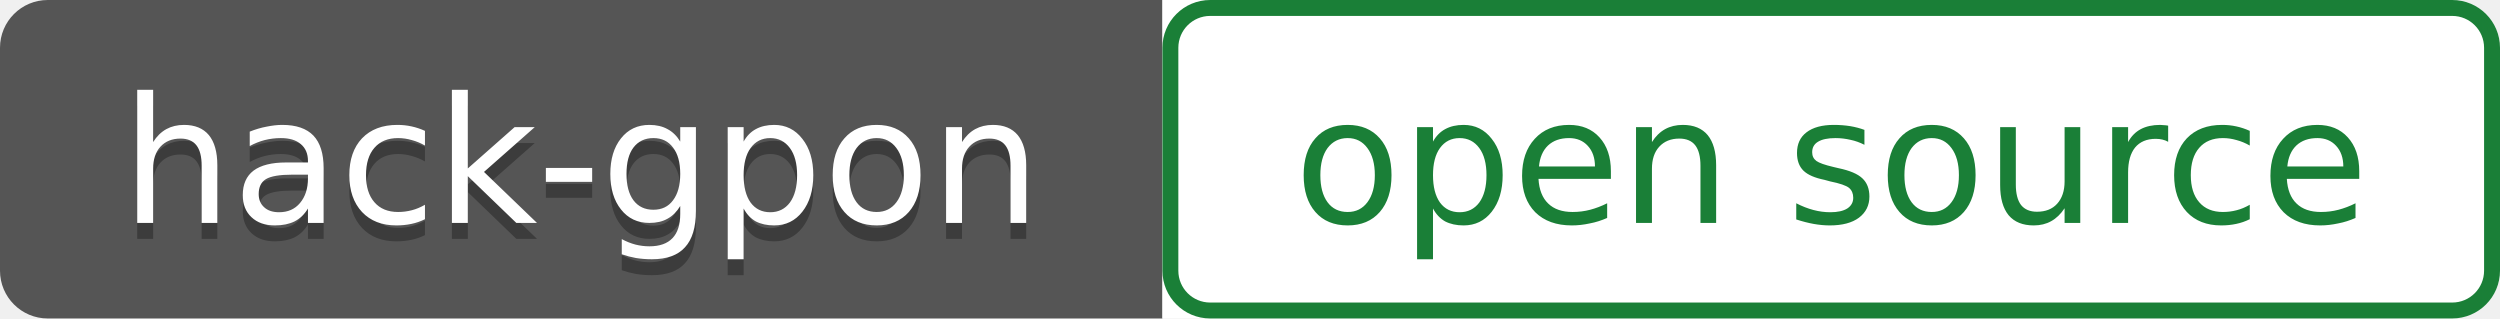
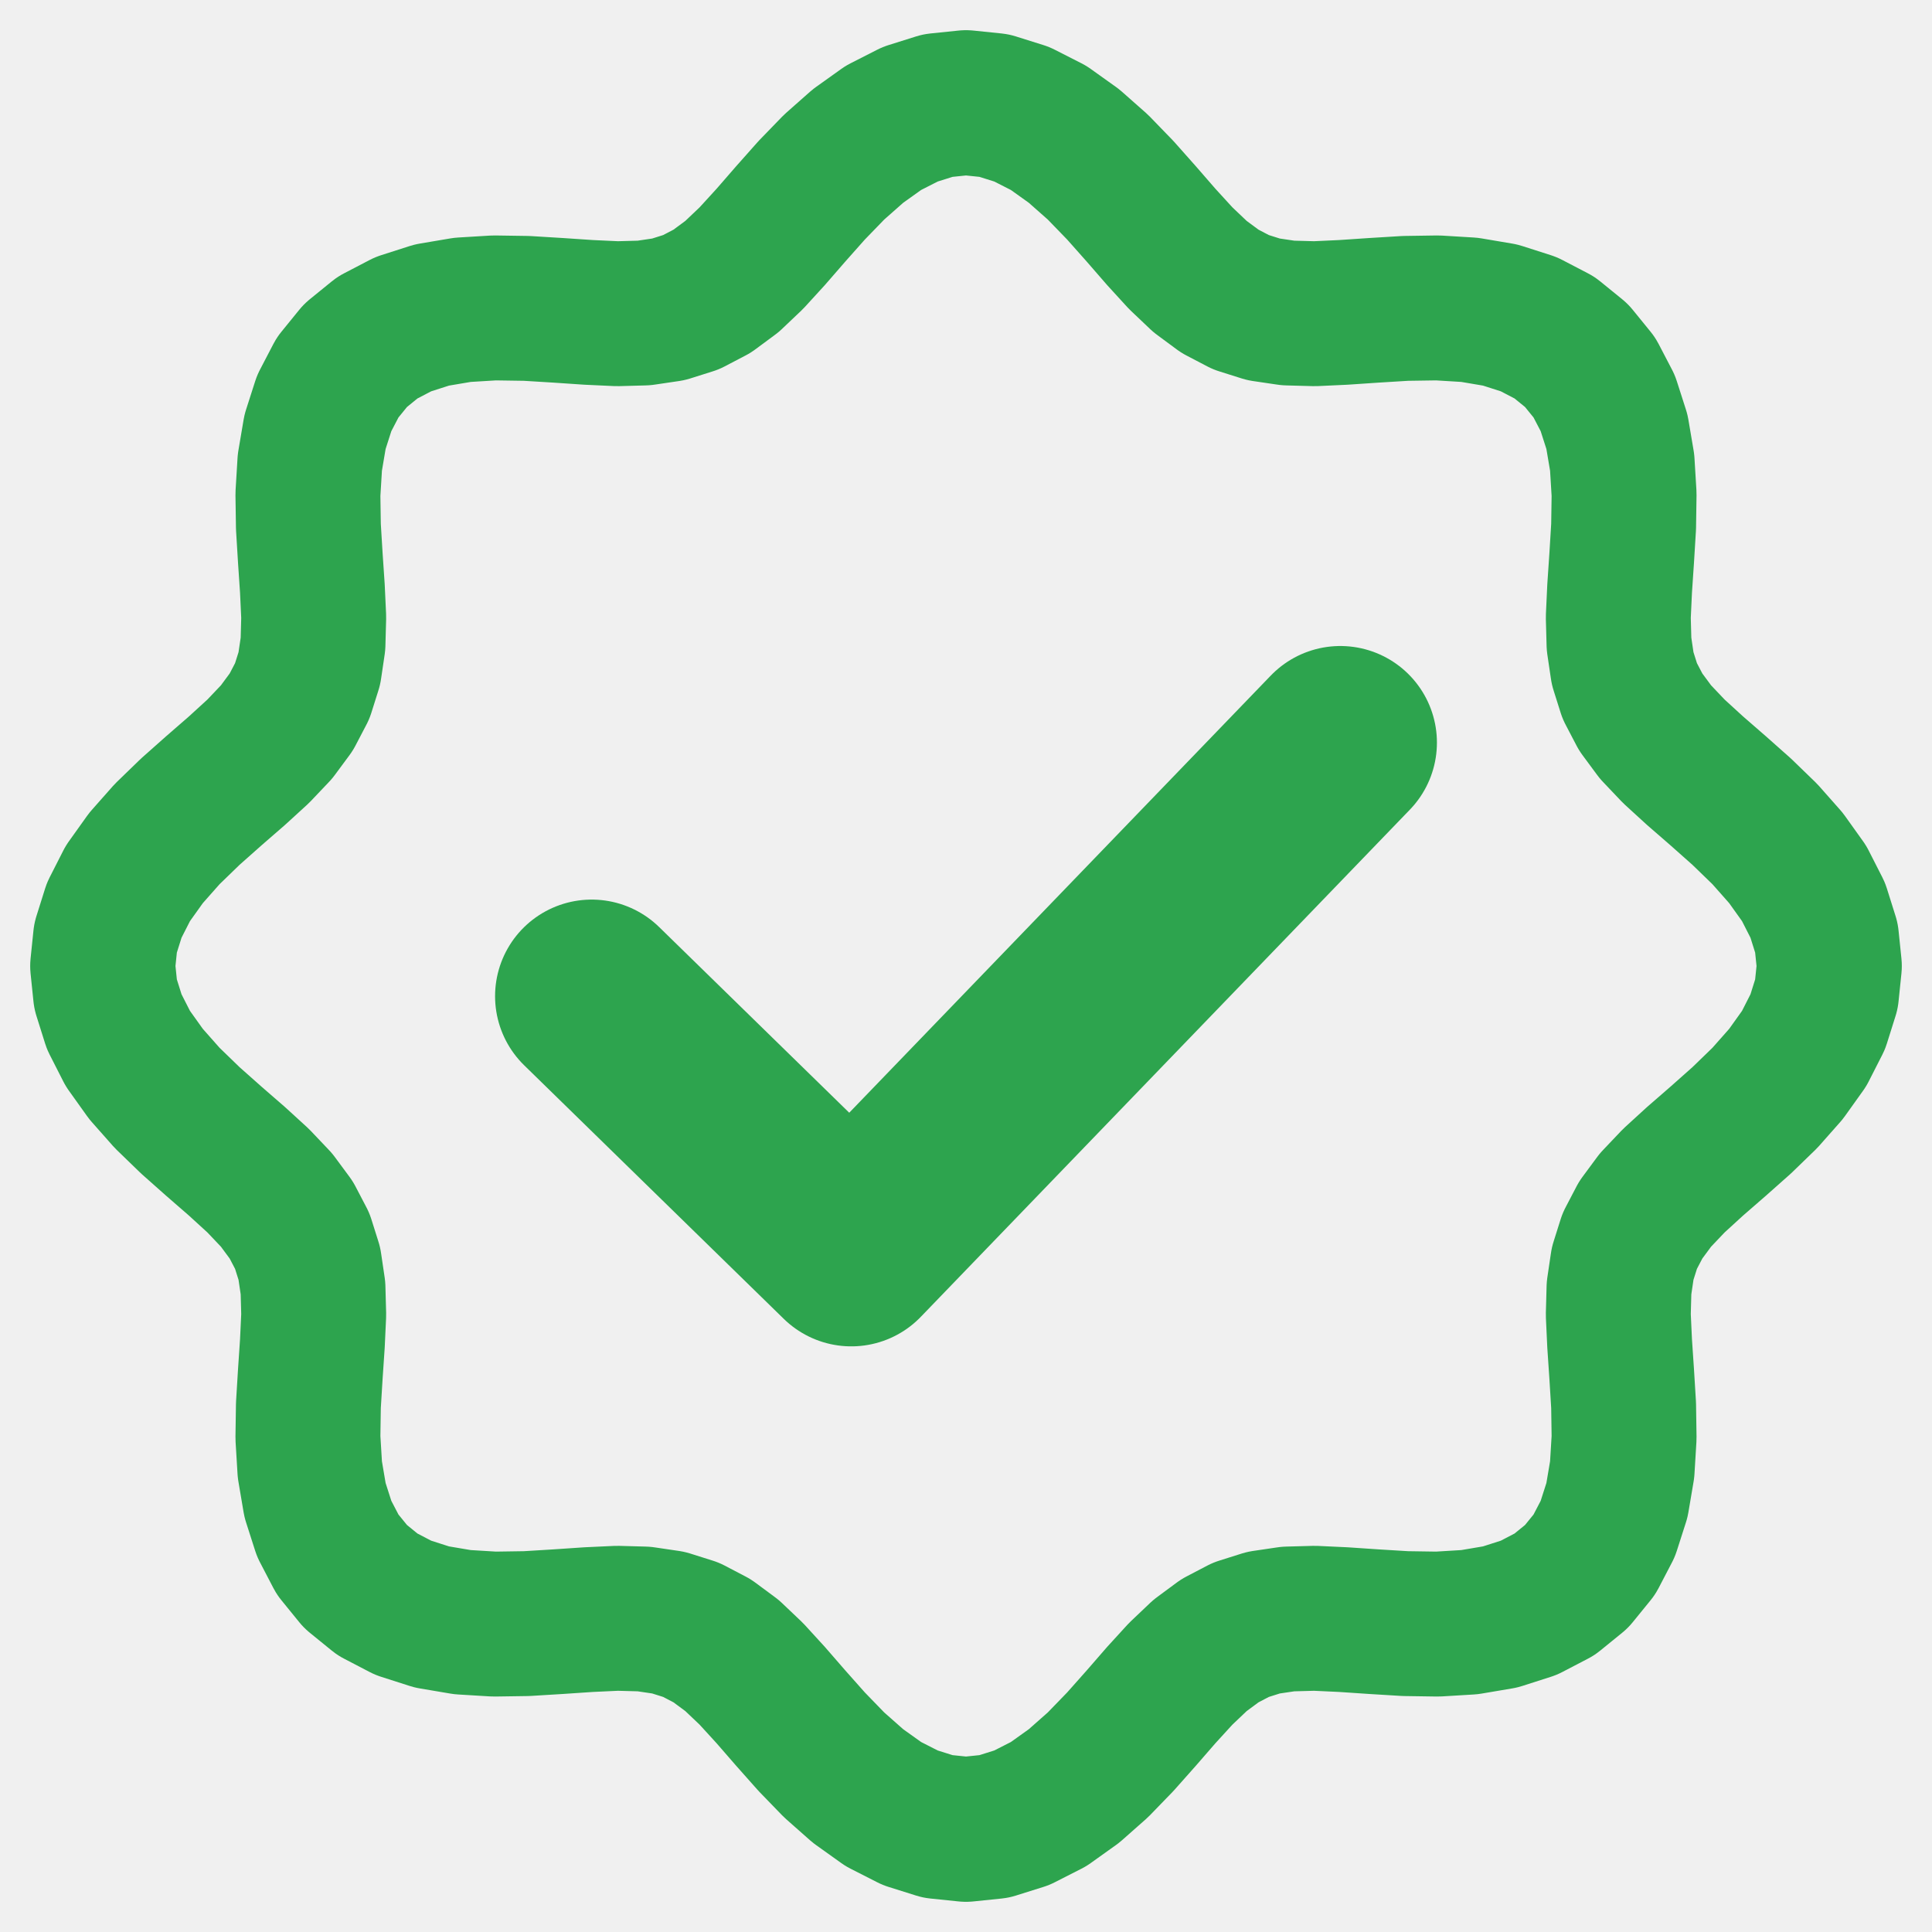
- <svg xmlns="http://www.w3.org/2000/svg" width="157" height="20" role="img" aria-label="hack-gpon: open source">
-   <clipPath id="r">
-     <rect width="157" height="20" rx="3" fill="#fff" />
-   </clipPath>
-   <g clip-path="url(#r)">
-     <rect width="73" height="20" fill="#555" />
-     <rect x="73" width="84" height="20" fill="#fff" />
-   </g>
-   <rect x="73.5" y="0.5" width="83" height="19" rx="2.5" fill="none" stroke="#1a7f37" />
-   <g text-anchor="middle" font-family="Verdana,Geneva,DejaVu Sans,sans-serif" font-size="11" lengthAdjust="spacingAndGlyphs">
-     <text x="36.5" y="15" fill="#010101" fill-opacity=".3" textLength="61">hack-gpon</text>
-     <text x="36.5" y="14" fill="#fff" textLength="61">hack-gpon</text>
-     <text x="115" y="14" fill="#1a7f37" textLength="72">open source</text>
-   </g>
+ <svg xmlns="http://www.w3.org/2000/svg" width="20" height="20" viewBox="0 0 16 16">
+   <path d="M8.000 0.850L8.233 0.874L8.462 0.946L8.684 1.059L8.894 1.209L9.092 1.384L9.278 1.576L9.452 1.772L9.618 1.963L9.778 2.138L9.938 2.290L10.103 2.412L10.277 2.503L10.464 2.562L10.667 2.592L10.888 2.598L11.125 2.587L11.377 2.570L11.639 2.554L11.906 2.550L12.170 2.566L12.424 2.609L12.661 2.685L12.874 2.796L13.056 2.944L13.204 3.126L13.315 3.339L13.391 3.576L13.434 3.830L13.450 4.094L13.446 4.361L13.430 4.623L13.413 4.875L13.402 5.112L13.408 5.333L13.438 5.536L13.497 5.723L13.588 5.897L13.710 6.062L13.862 6.222L14.037 6.382L14.228 6.548L14.424 6.722L14.616 6.908L14.791 7.106L14.941 7.316L15.054 7.538L15.126 7.767L15.150 8.000L15.126 8.233L15.054 8.462L14.941 8.684L14.791 8.894L14.616 9.092L14.424 9.278L14.228 9.452L14.037 9.618L13.862 9.778L13.710 9.938L13.588 10.103L13.497 10.277L13.438 10.464L13.408 10.667L13.402 10.888L13.413 11.125L13.430 11.377L13.446 11.639L13.450 11.906L13.434 12.170L13.391 12.424L13.315 12.661L13.204 12.874L13.056 13.056L12.874 13.204L12.661 13.315L12.424 13.391L12.170 13.434L11.906 13.450L11.639 13.446L11.377 13.430L11.125 13.413L10.888 13.402L10.667 13.408L10.464 13.438L10.277 13.497L10.103 13.588L9.938 13.710L9.778 13.862L9.618 14.037L9.452 14.228L9.278 14.424L9.092 14.616L8.894 14.791L8.684 14.941L8.462 15.054L8.233 15.126L8.000 15.150L7.767 15.126L7.538 15.054L7.316 14.941L7.106 14.791L6.908 14.616L6.722 14.424L6.548 14.228L6.382 14.037L6.222 13.862L6.062 13.710L5.897 13.588L5.723 13.497L5.536 13.438L5.333 13.408L5.112 13.402L4.875 13.413L4.623 13.430L4.361 13.446L4.094 13.450L3.830 13.434L3.576 13.391L3.339 13.315L3.126 13.204L2.944 13.056L2.796 12.874L2.685 12.661L2.609 12.424L2.566 12.170L2.550 11.906L2.554 11.639L2.570 11.377L2.587 11.125L2.598 10.888L2.592 10.667L2.562 10.464L2.503 10.277L2.412 10.103L2.290 9.938L2.138 9.778L1.963 9.618L1.772 9.452L1.576 9.278L1.384 9.092L1.209 8.894L1.059 8.684L0.946 8.462L0.874 8.233L0.850 8.000L0.874 7.767L0.946 7.538L1.059 7.316L1.209 7.106L1.384 6.908L1.576 6.722L1.772 6.548L1.963 6.382L2.138 6.222L2.290 6.062L2.412 5.897L2.503 5.723L2.562 5.536L2.592 5.333L2.598 5.112L2.587 4.875L2.570 4.623L2.554 4.361L2.550 4.094L2.566 3.830L2.609 3.576L2.685 3.339L2.796 3.126L2.944 2.944L3.126 2.796L3.339 2.685L3.576 2.609L3.830 2.566L4.094 2.550L4.361 2.554L4.623 2.570L4.875 2.587L5.112 2.598L5.333 2.592L5.536 2.562L5.723 2.503L5.897 2.412L6.062 2.290L6.222 2.138L6.382 1.963L6.548 1.772L6.722 1.576L6.908 1.384L7.106 1.209L7.316 1.059L7.538 0.946L7.767 0.874Z" fill="none" stroke="#2da44e" stroke-width="1.2" stroke-linejoin="round" />
+   <path d="M4.9 8.25L7.05 10.35L11.1 6.15" fill="none" stroke="#2da44e" stroke-width="1.6" stroke-linecap="round" stroke-linejoin="round" />
</svg>
